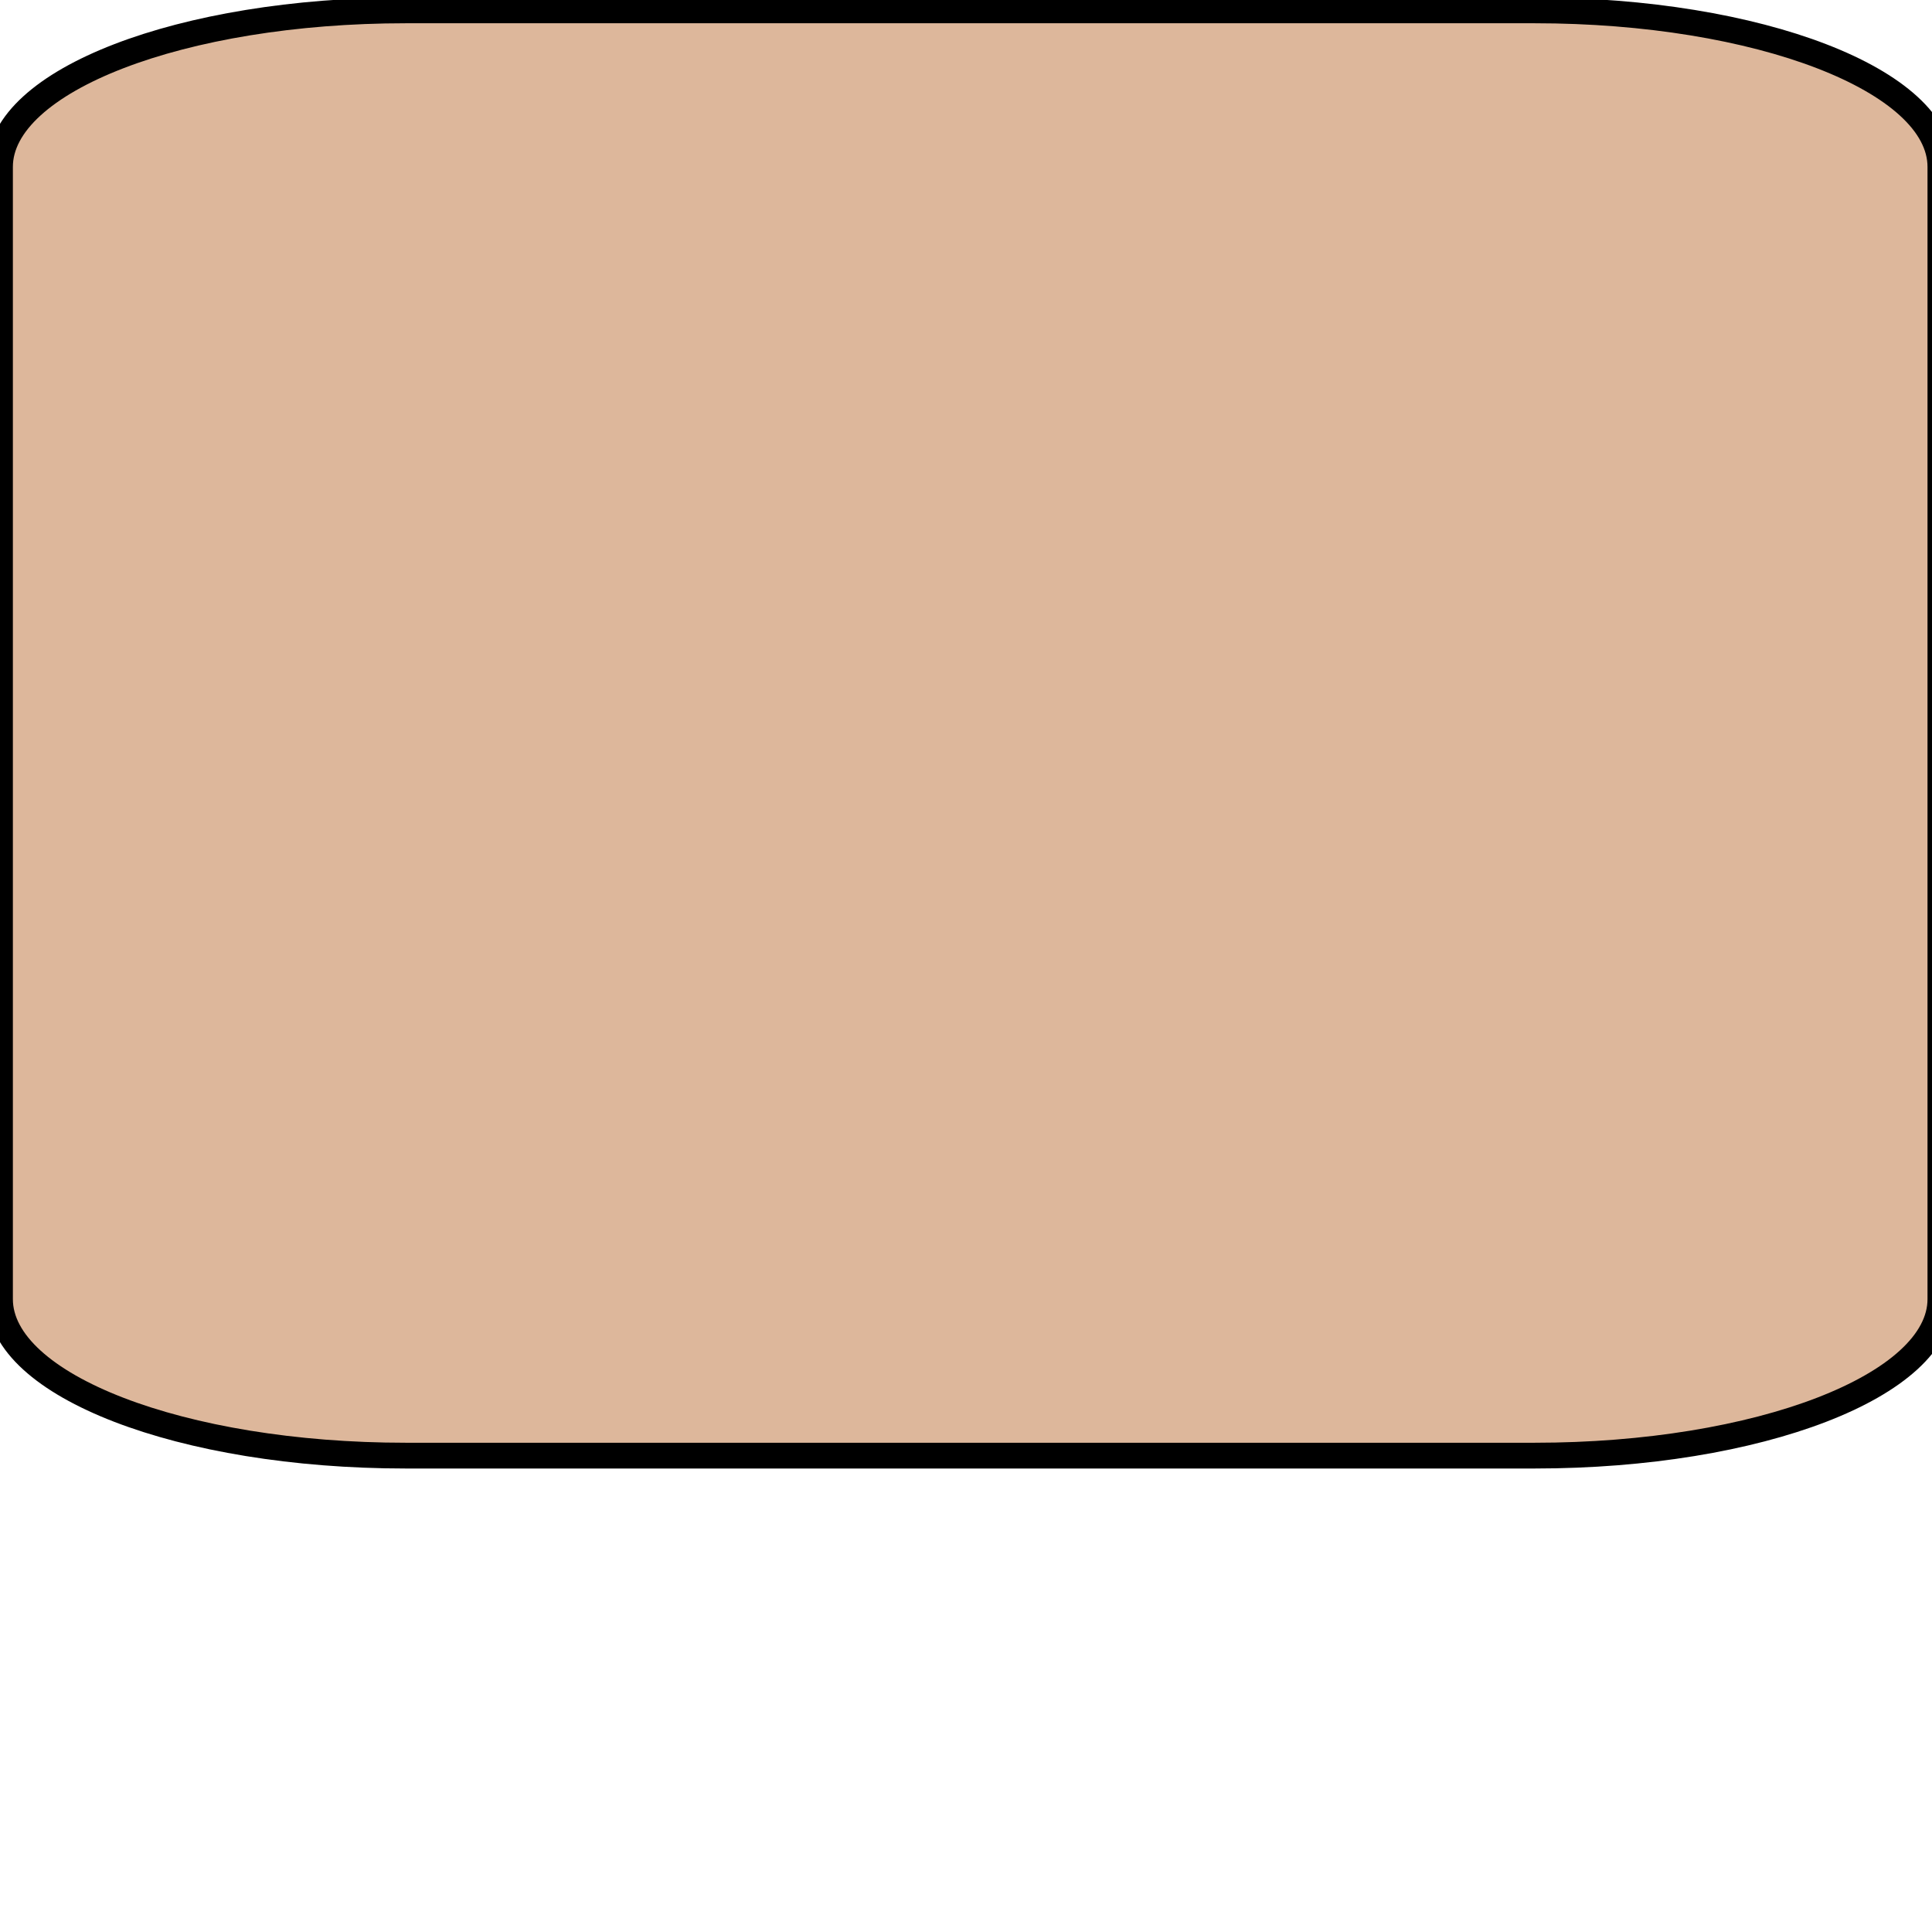
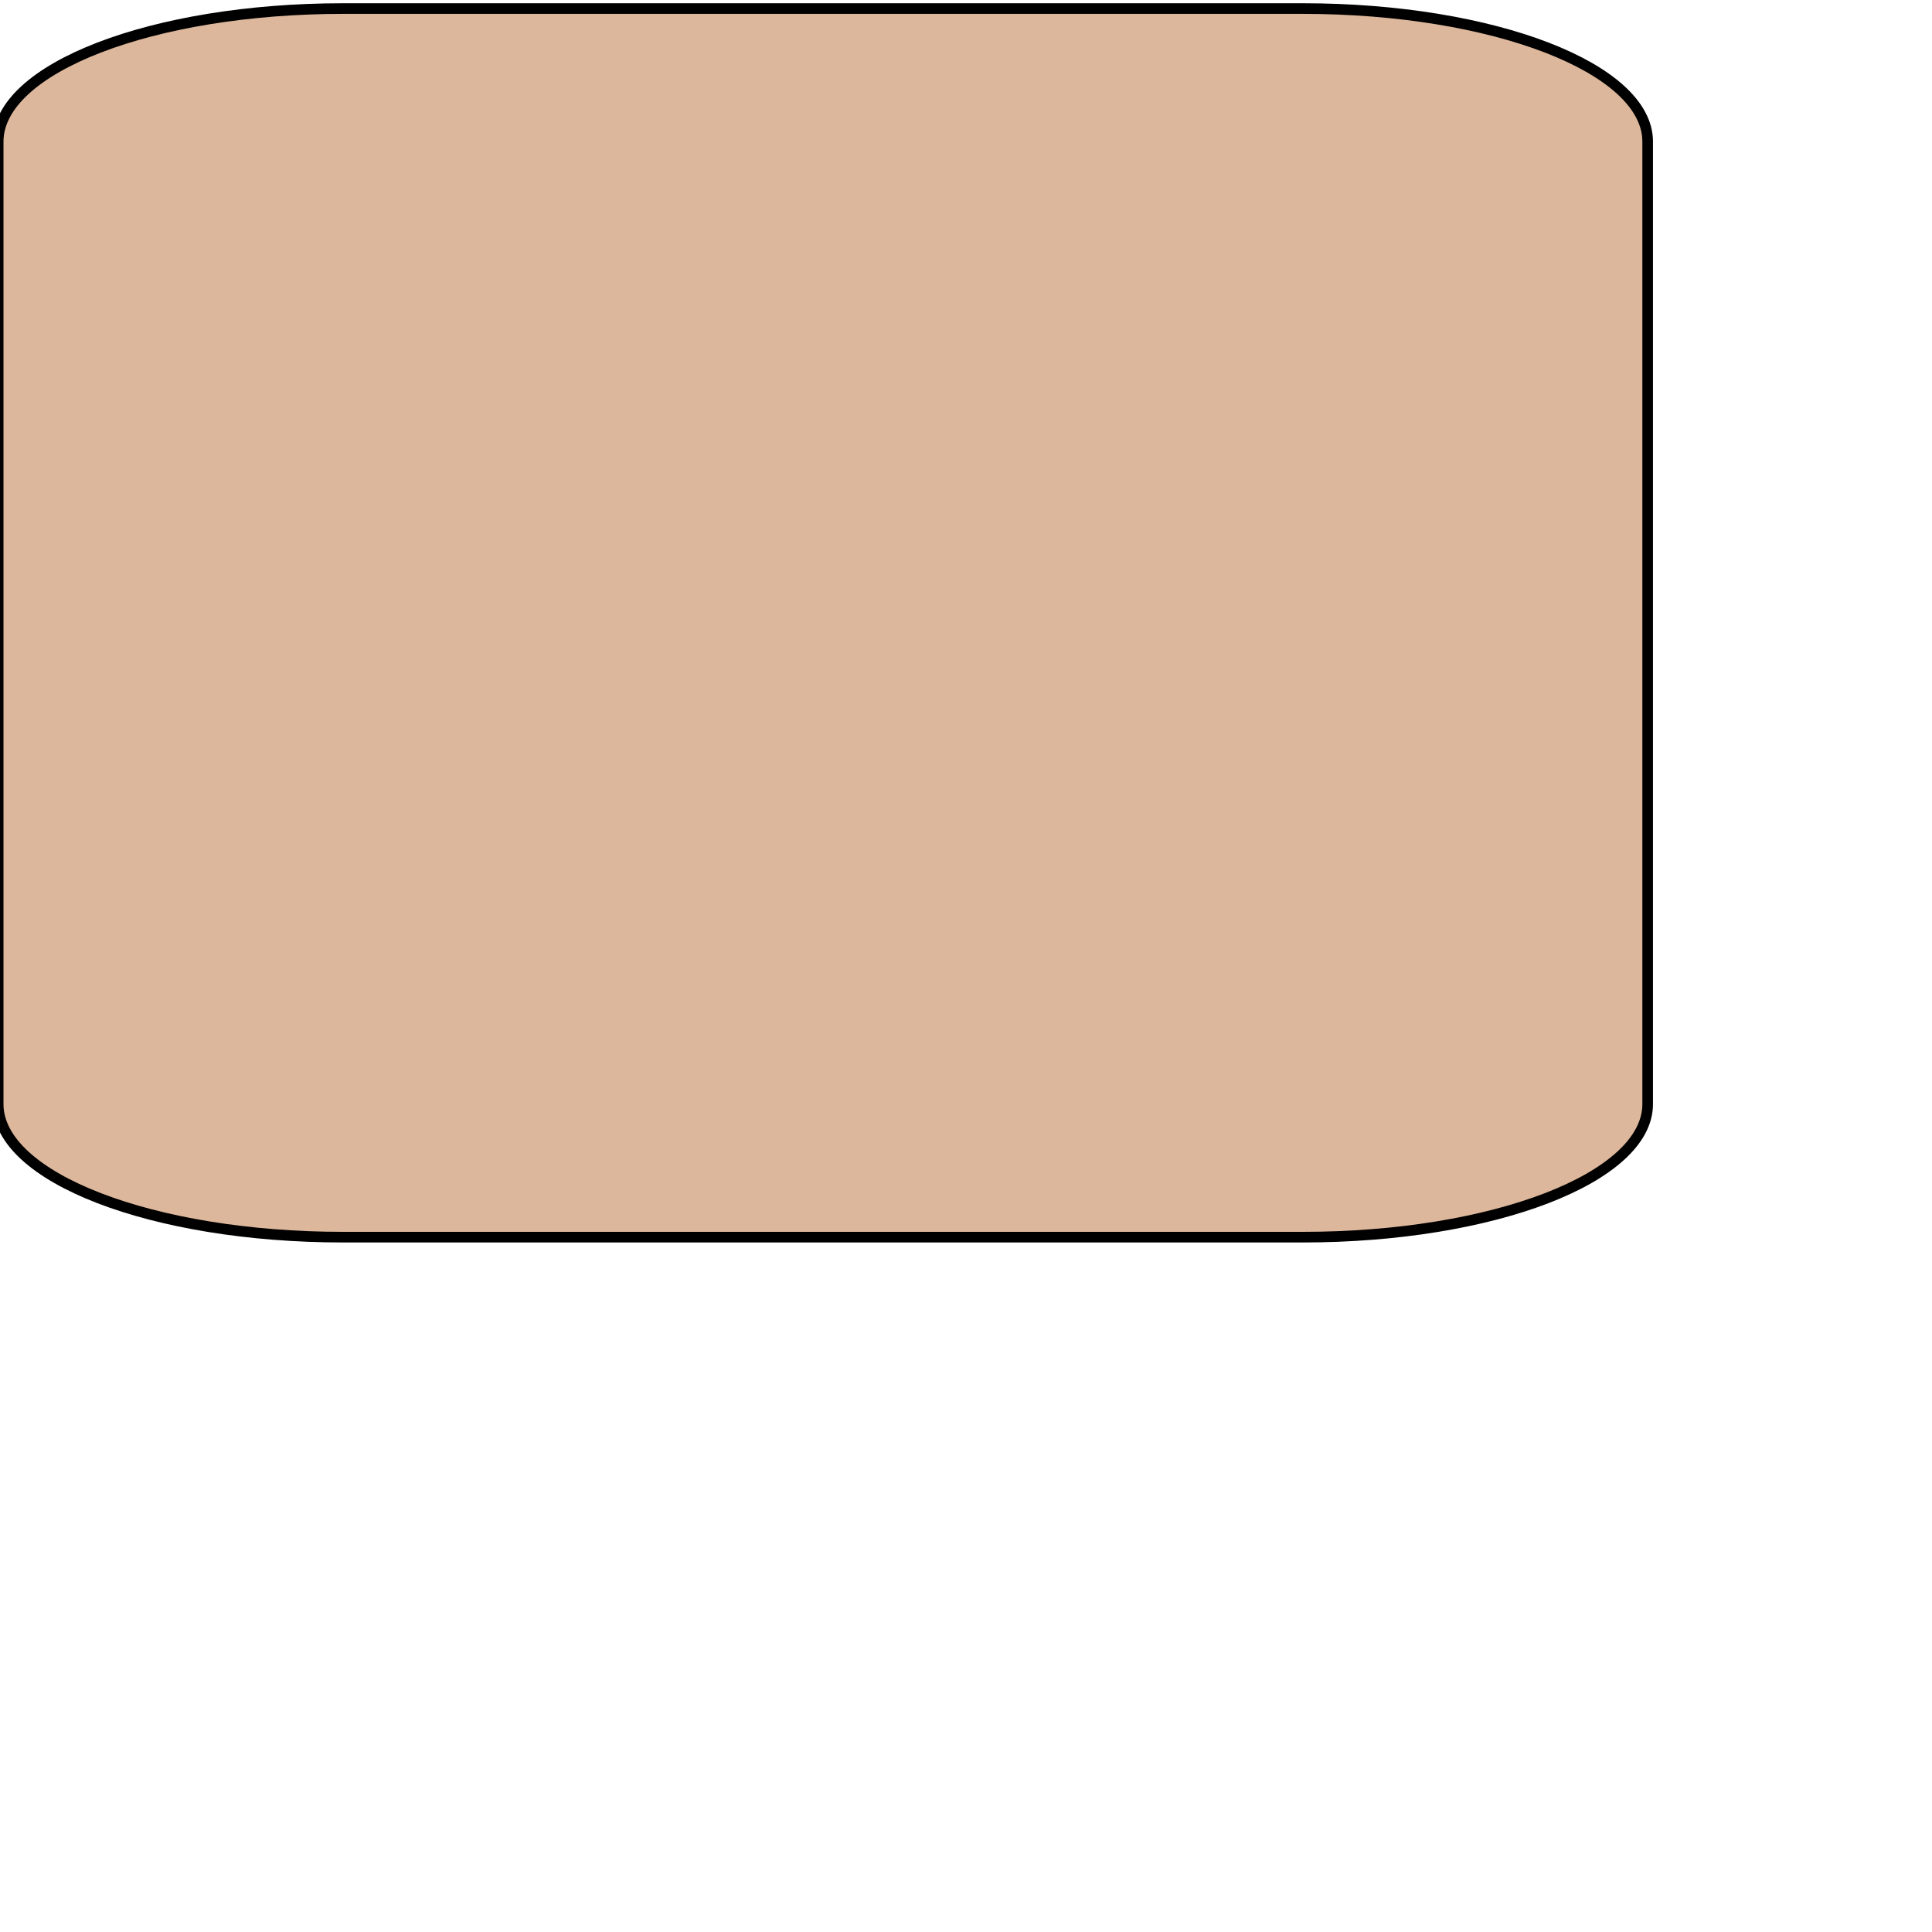
<svg xmlns="http://www.w3.org/2000/svg" width="100px" height="100px" id="svg2" version="1.0">
  <defs id="defs4">
    <marker orient="auto" refY="0" refX="0" id="Arrow1Lstart" style="overflow:visible">
      <path id="path2359" d="M 0,0 L 5,-5 L -12.5,0 L 5,5 L 0,0 z " style="fill-rule:evenodd;stroke:#000000;stroke-width:1pt;marker-start:none" transform="scale(0.8,0.8)" />
    </marker>
  </defs>
  <g id="layer1">
-     <rect style="fill:#d3a17d;fill-opacity:0.769;stroke:#000000;stroke-width:1pt;stroke-linecap:butt;stroke-linejoin:miter;stroke-opacity:1" id="frame" width="100.434" height="74.806" x="0" y="0.537" rx="21" ry="8.1" />
+     <rect style="fill:#d3a17d;fill-opacity:0.769;stroke:#000000;stroke-width:0.55;stroke-linecap:butt;stroke-linejoin:miter;stroke-opacity:1;stroke-miterlimit:4;stroke-dasharray:none" id="frame" width="85.377" height="63.592" x="-0.094" y="0.443" rx="17.852" ry="6.886" />
  </g>
</svg>
